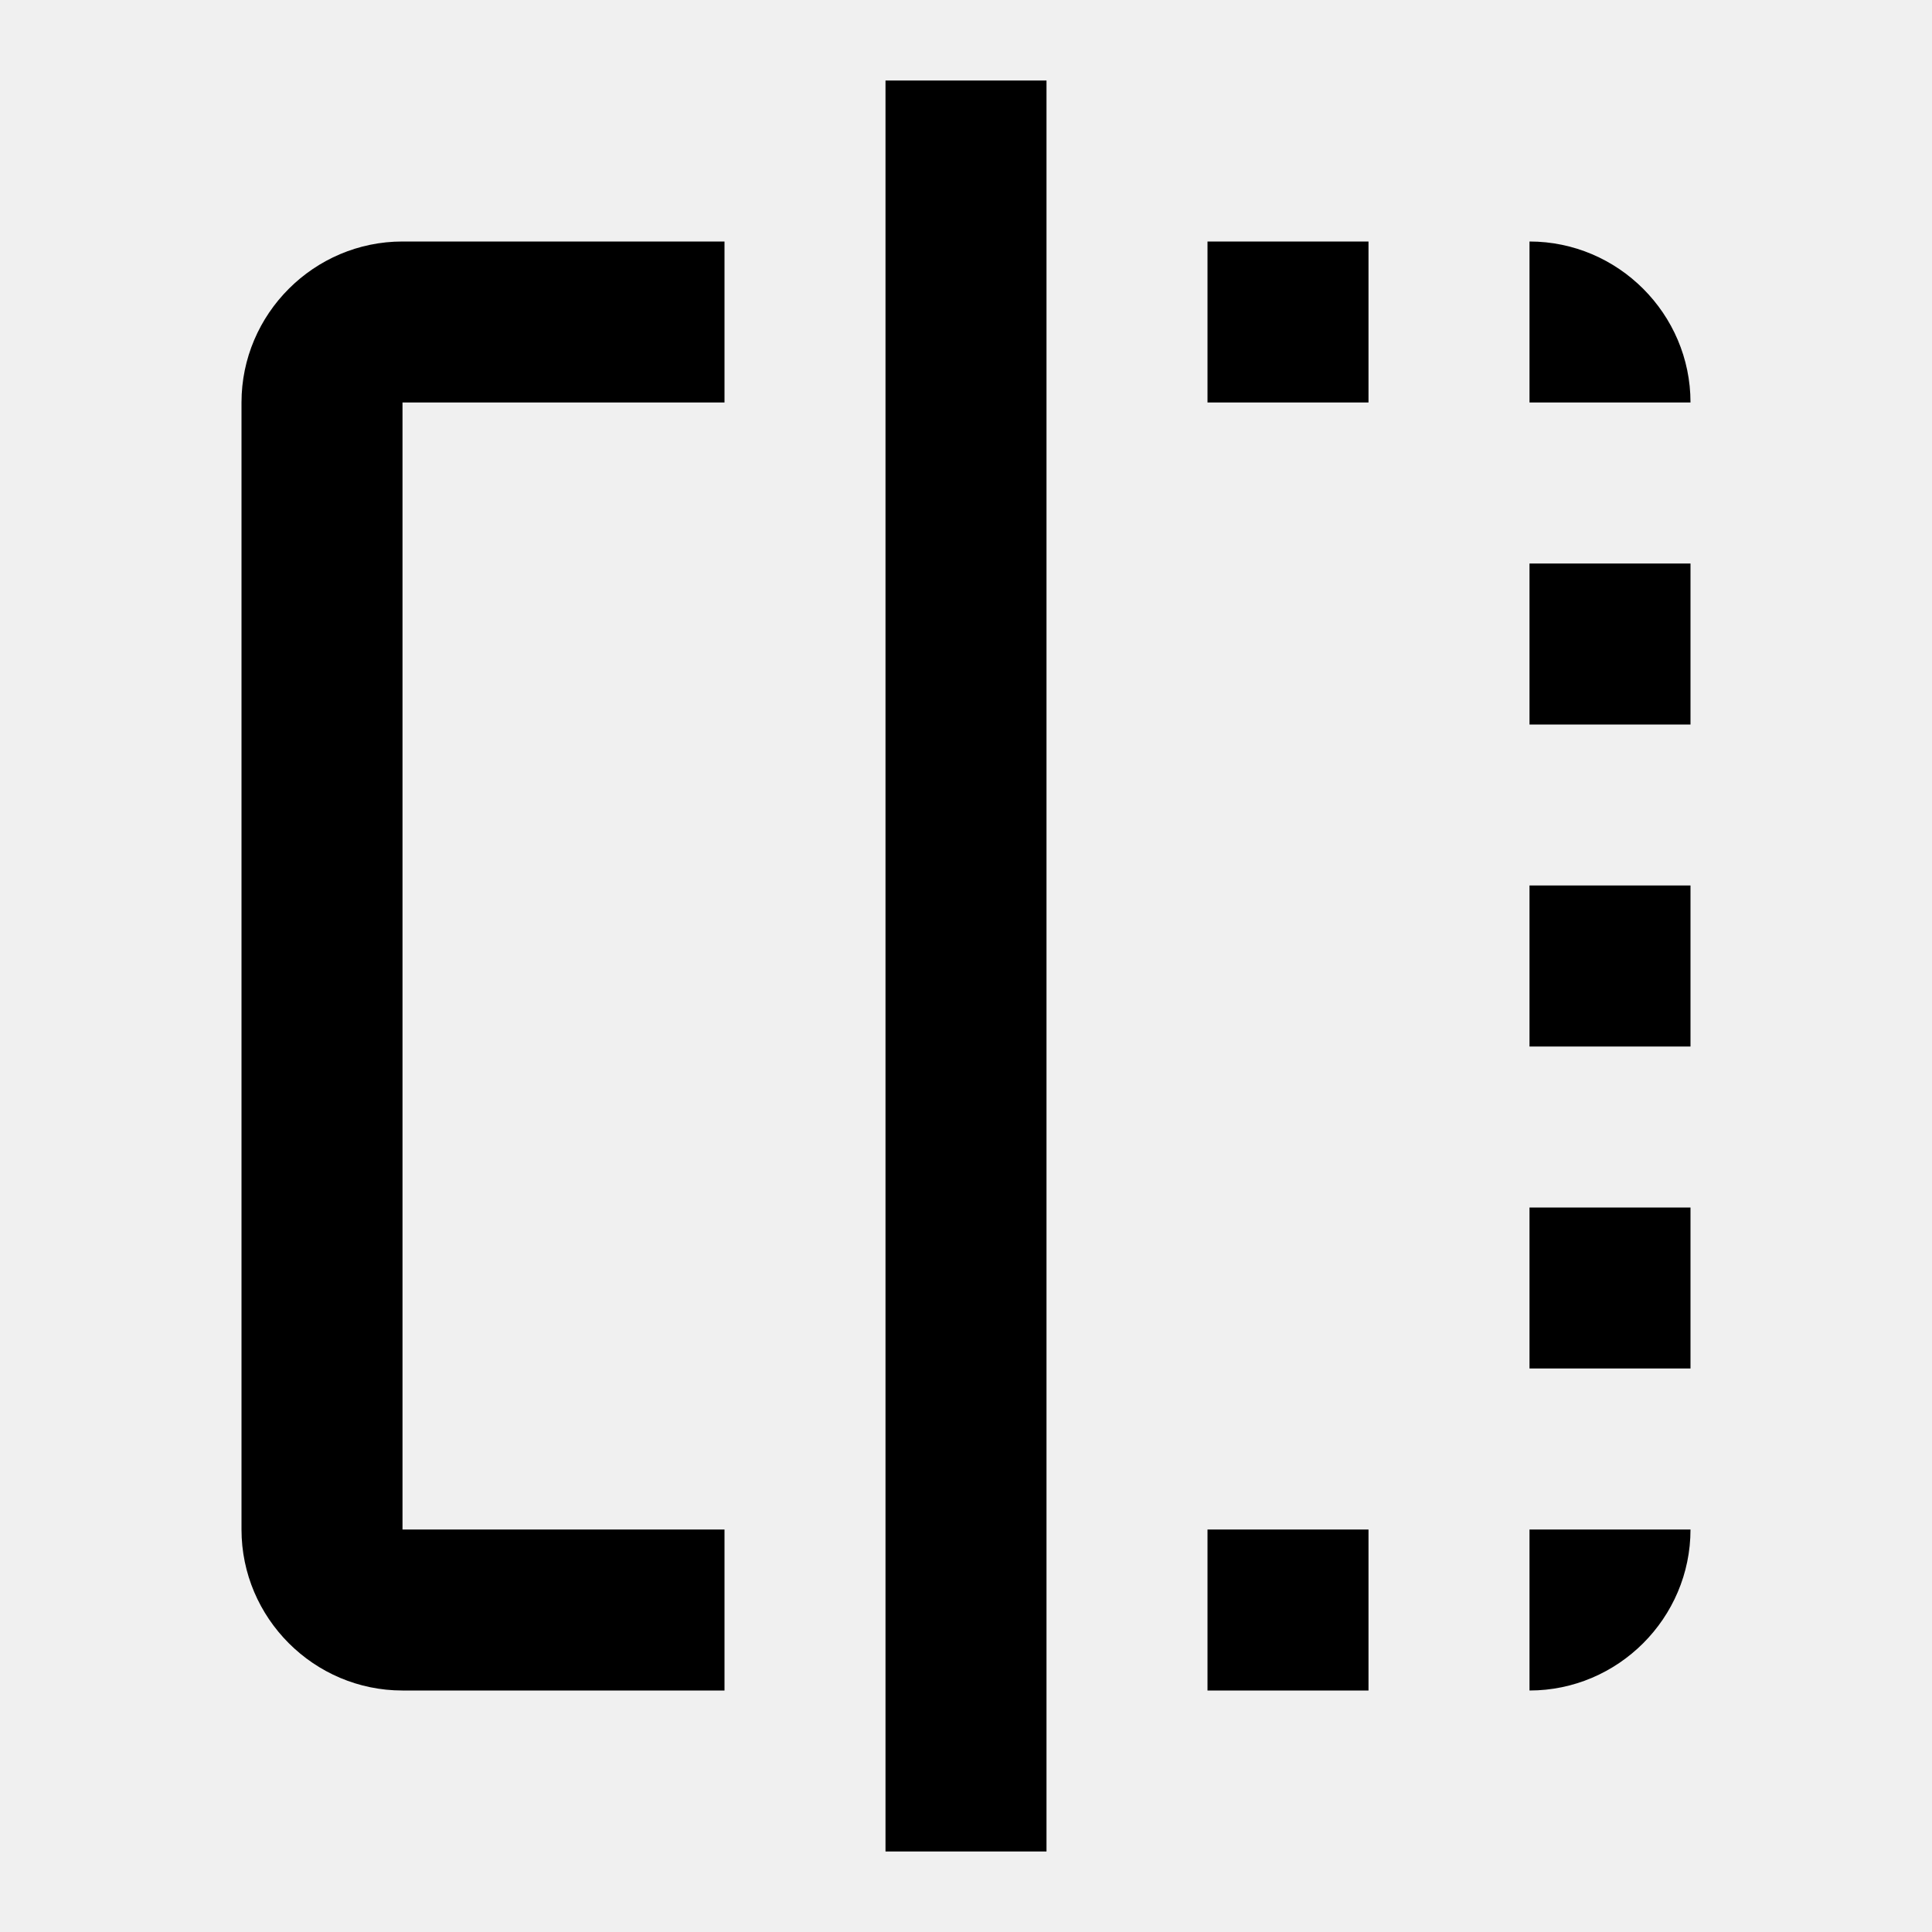
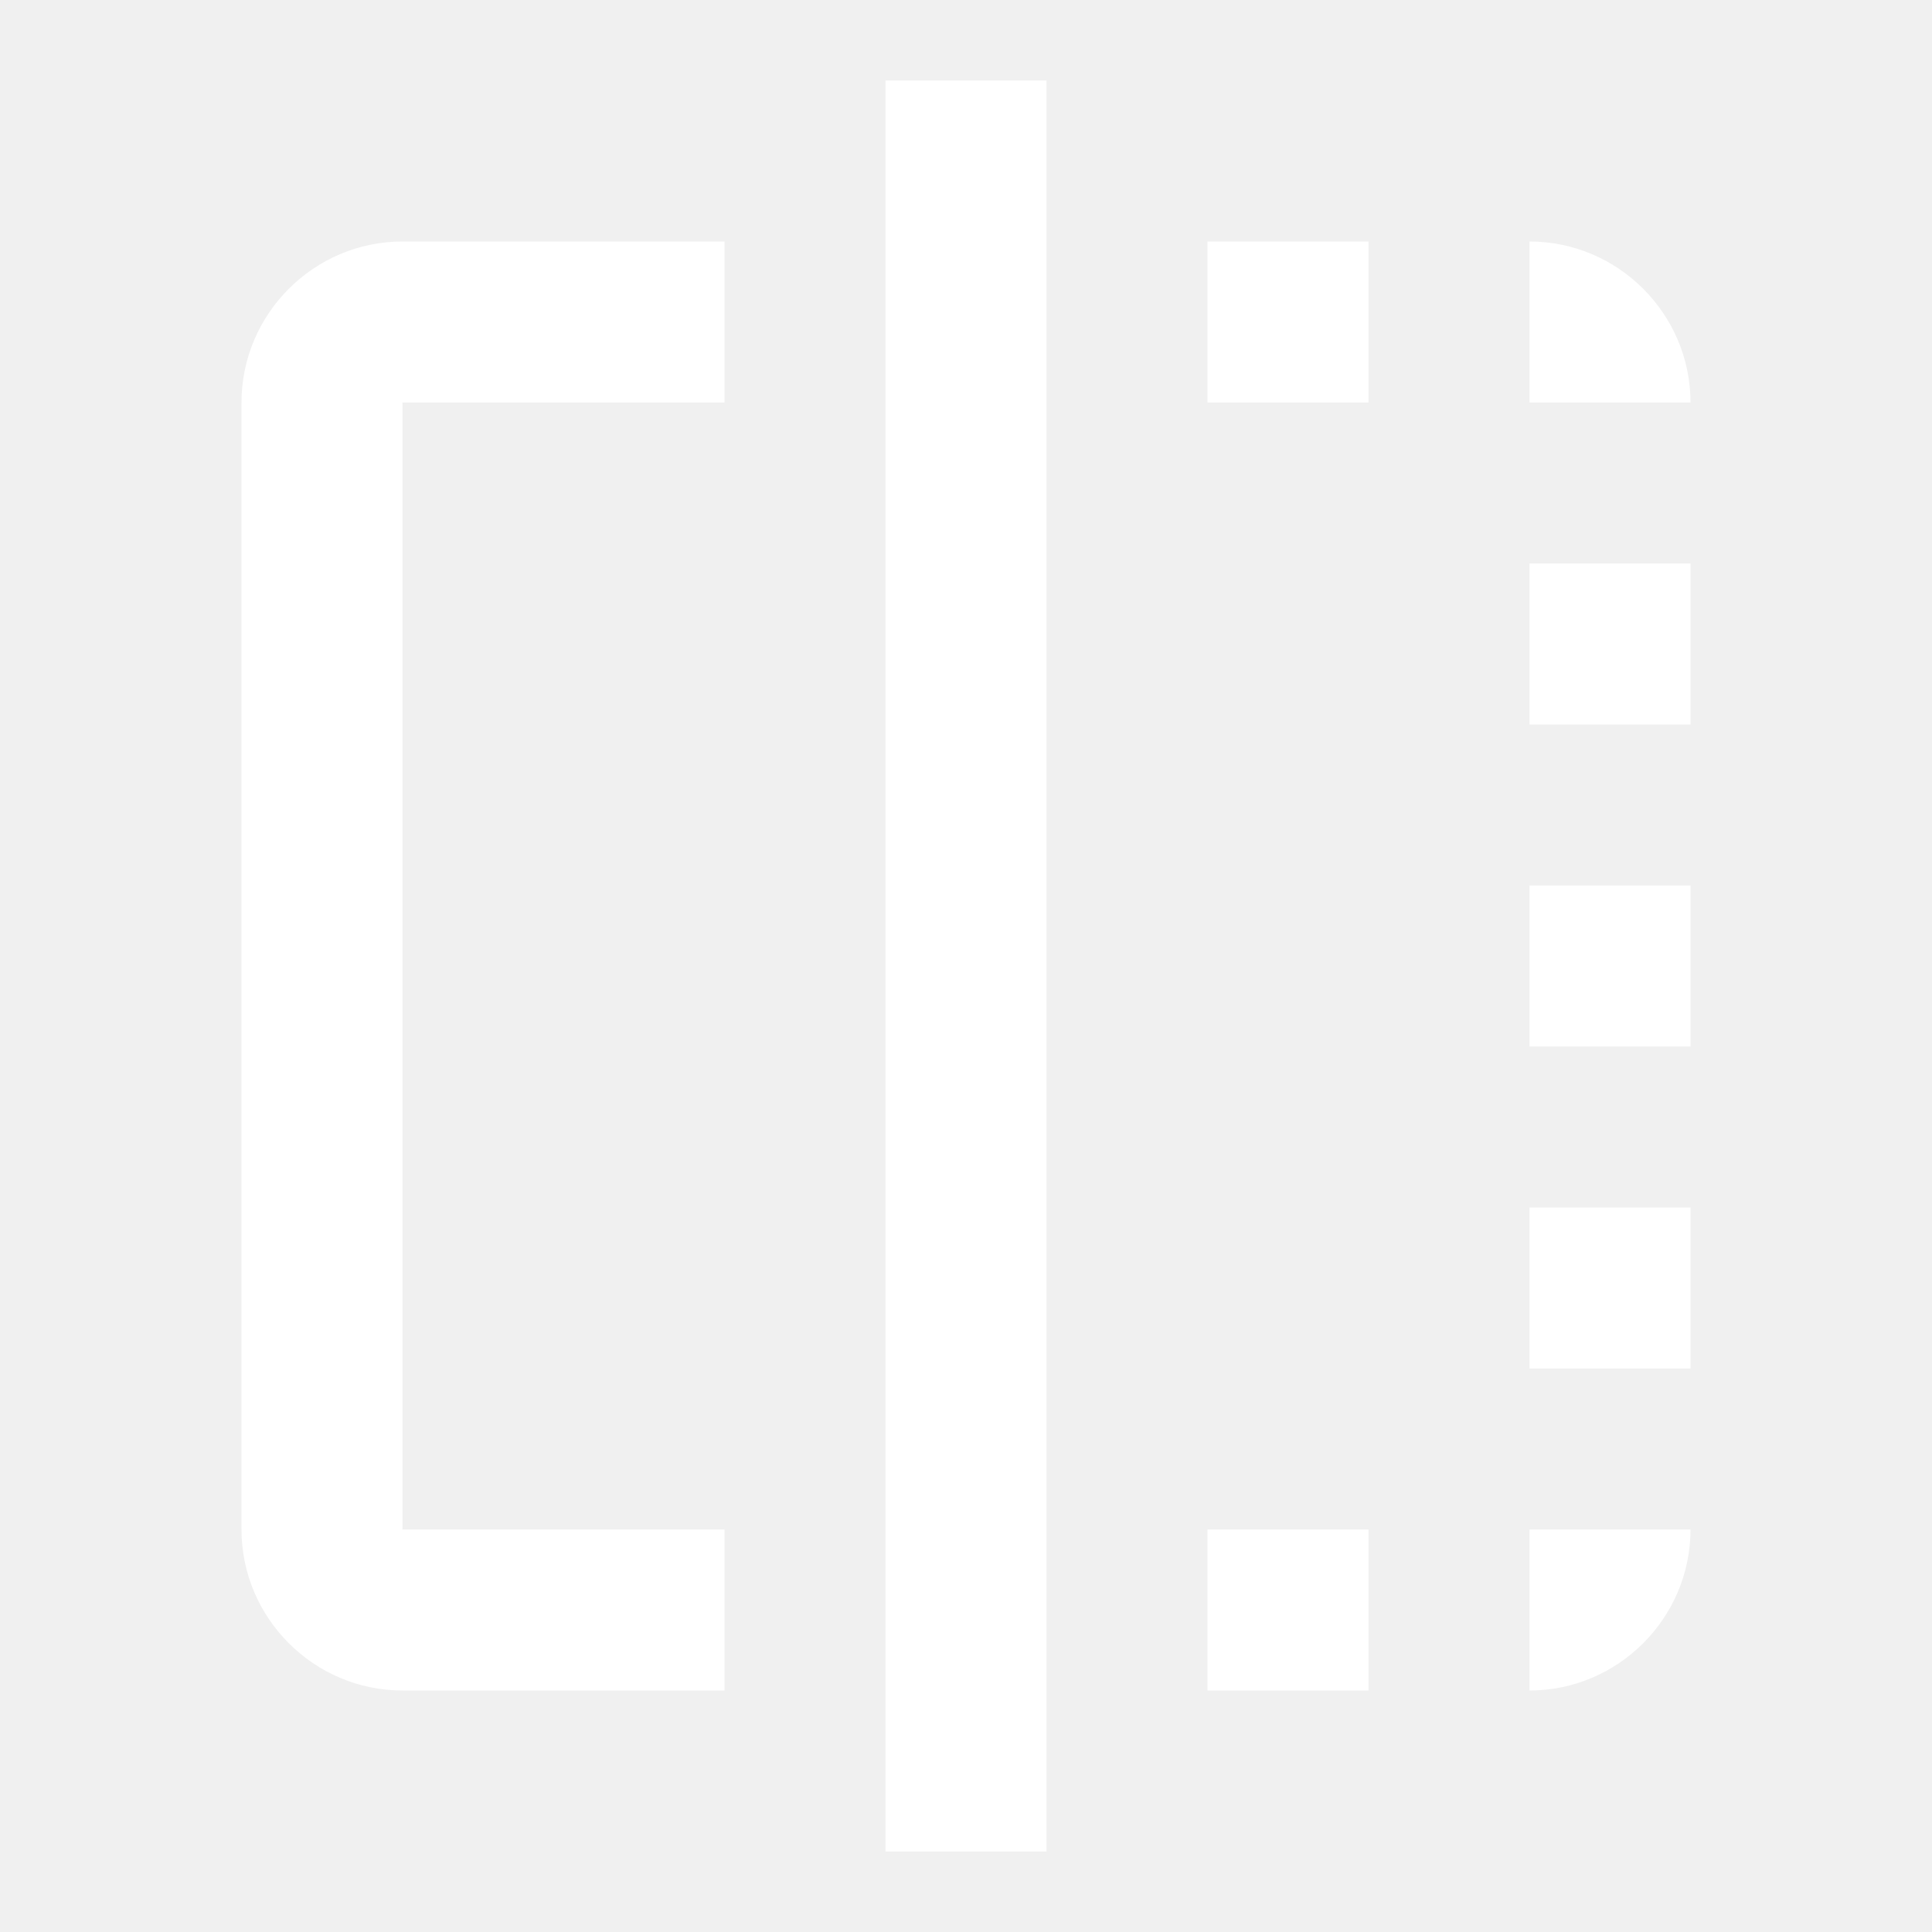
<svg xmlns="http://www.w3.org/2000/svg" width="24" height="24" viewBox="0 0 24 24">
-   <path fill="currentColor" d="M15 21h2v-2h-2m4-10h2V7h-2M3 5v14c0 1.1.9 2 2 2h4v-2H5V5h4V3H5c-1.1 0-2 .9-2 2m16-2v2h2c0-1.1-.9-2-2-2m-8 20h2V1h-2m8 16h2v-2h-2M15 5h2V3h-2m4 10h2v-2h-2m0 10c1.1 0 2-.9 2-2h-2Z" />
+   <path fill="white" d="M15 21h2v-2h-2m4-10h2V7h-2M3 5v14c0 1.1.9 2 2 2h4v-2H5V5h4V3H5c-1.1 0-2 .9-2 2m16-2v2h2c0-1.1-.9-2-2-2m-8 20h2V1h-2m8 16h2v-2h-2M15 5h2V3h-2m4 10h2v-2h-2m0 10c1.1 0 2-.9 2-2h-2Z" />
</svg>
